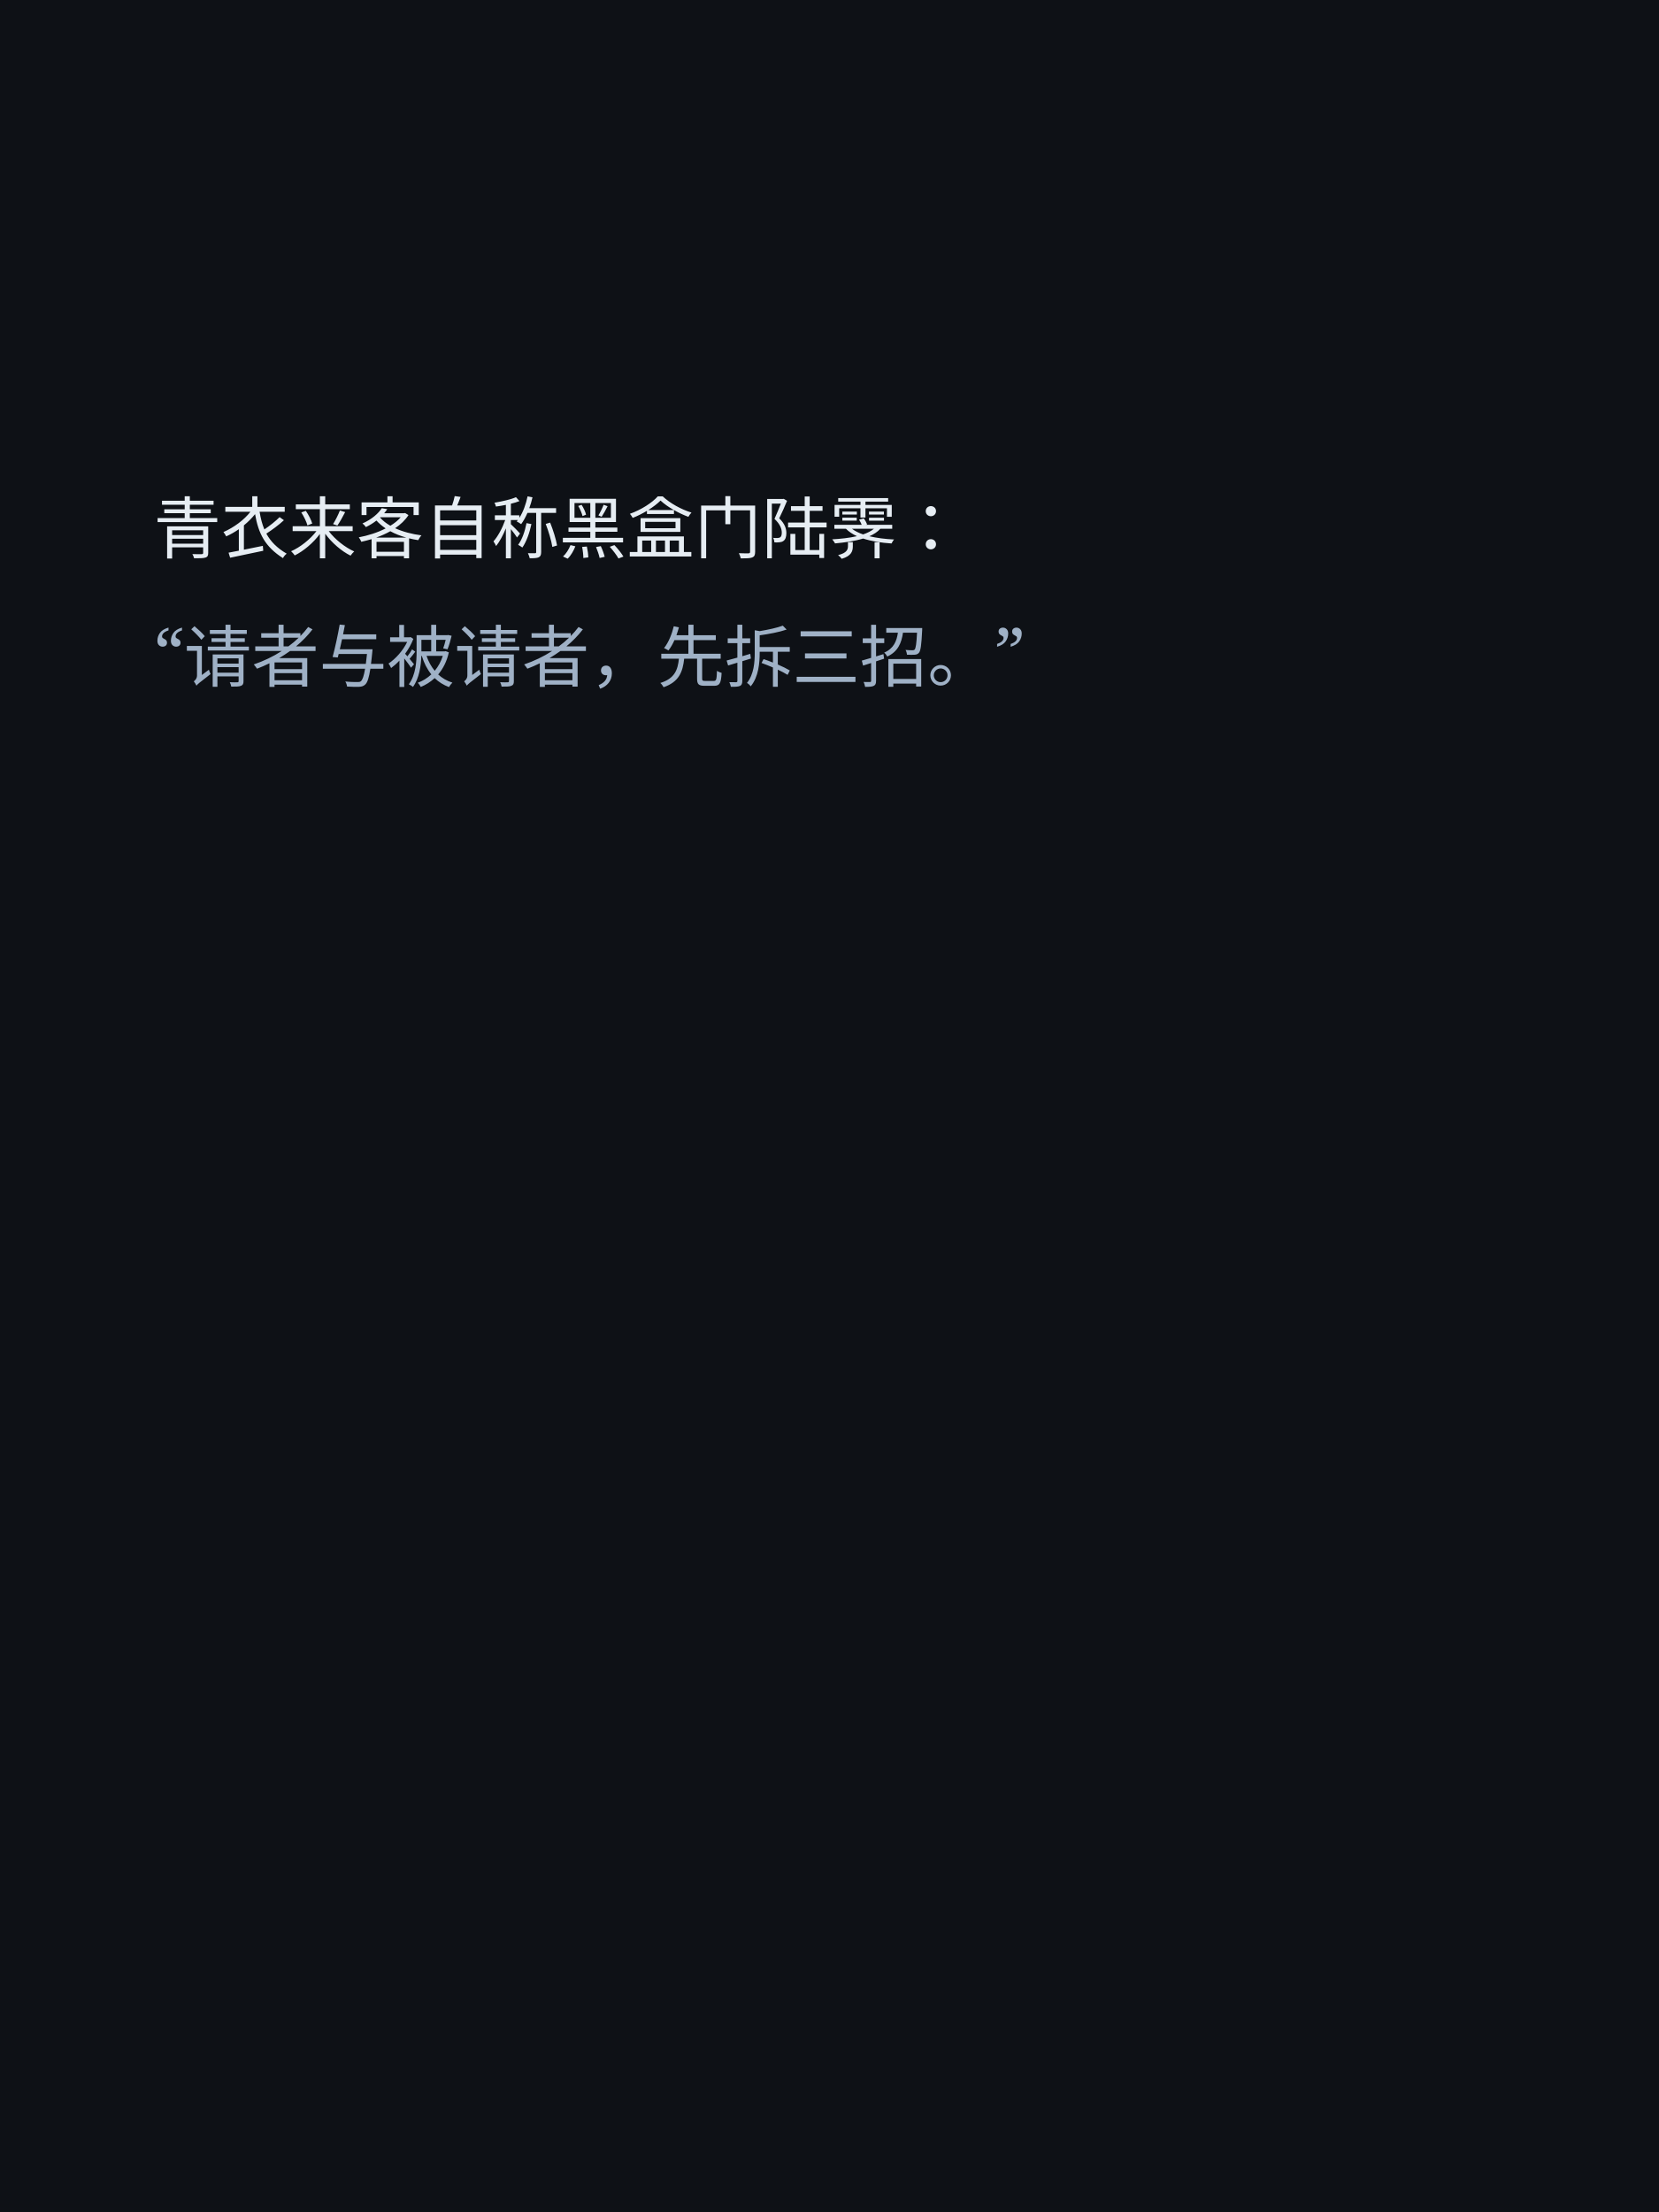
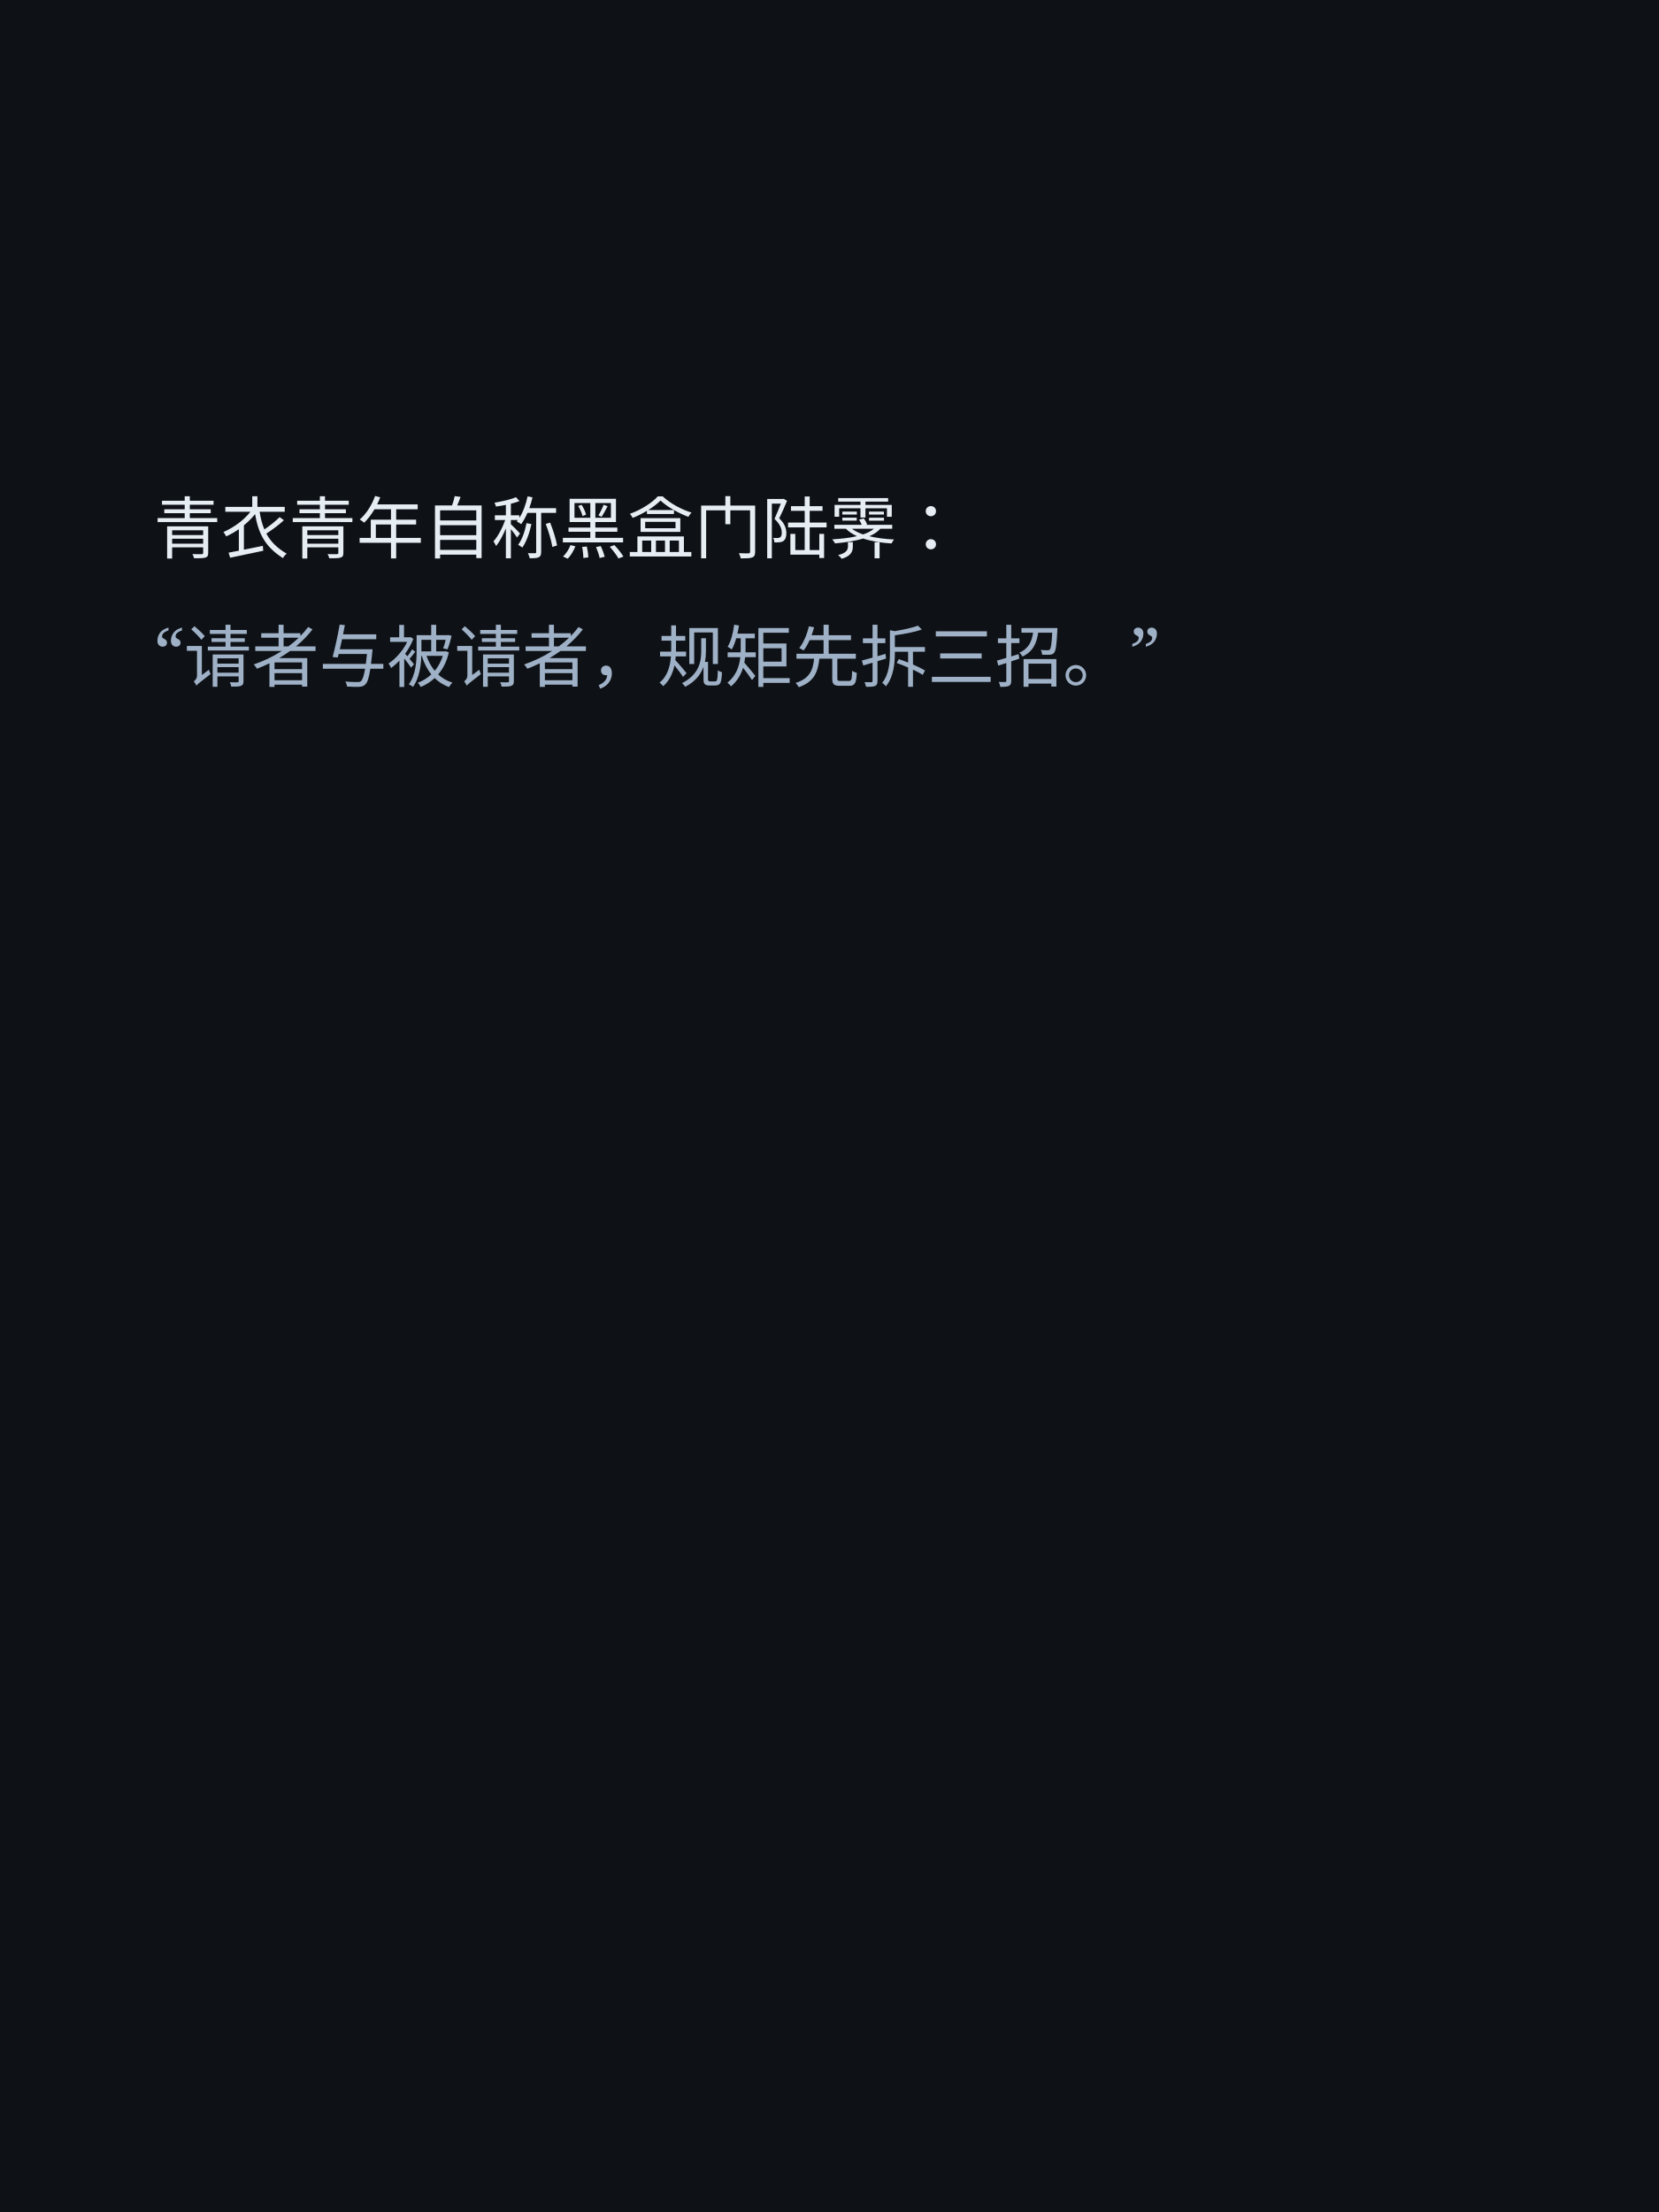
<svg xmlns="http://www.w3.org/2000/svg" width="1080" height="1440" viewBox="0 0 1080 1440">
  <defs>
    <style>
      .bg { fill: #0e1116; }
      .line { font: 500 44px 'Noto Serif SC','STSong','Songti SC','SimSun',serif; fill: #e6edf3; }
      .muted { fill: #9fb1c6; }
    </style>
  </defs>
  <rect class="bg" width="1080" height="1440" />
  <g transform="translate(100,360)">
-     <text class="line">青衣来客自称黑盒门陆霁：</text>
-     <text class="line muted" y="80">“请者与被请者，先拆三招。”</text>
+     <text class="line">青衣青年自称黑盒门陆霁：</text>
+     <text class="line muted" y="80">“请者与被请者，规矩先拆三招。”</text>
  </g>
</svg>
